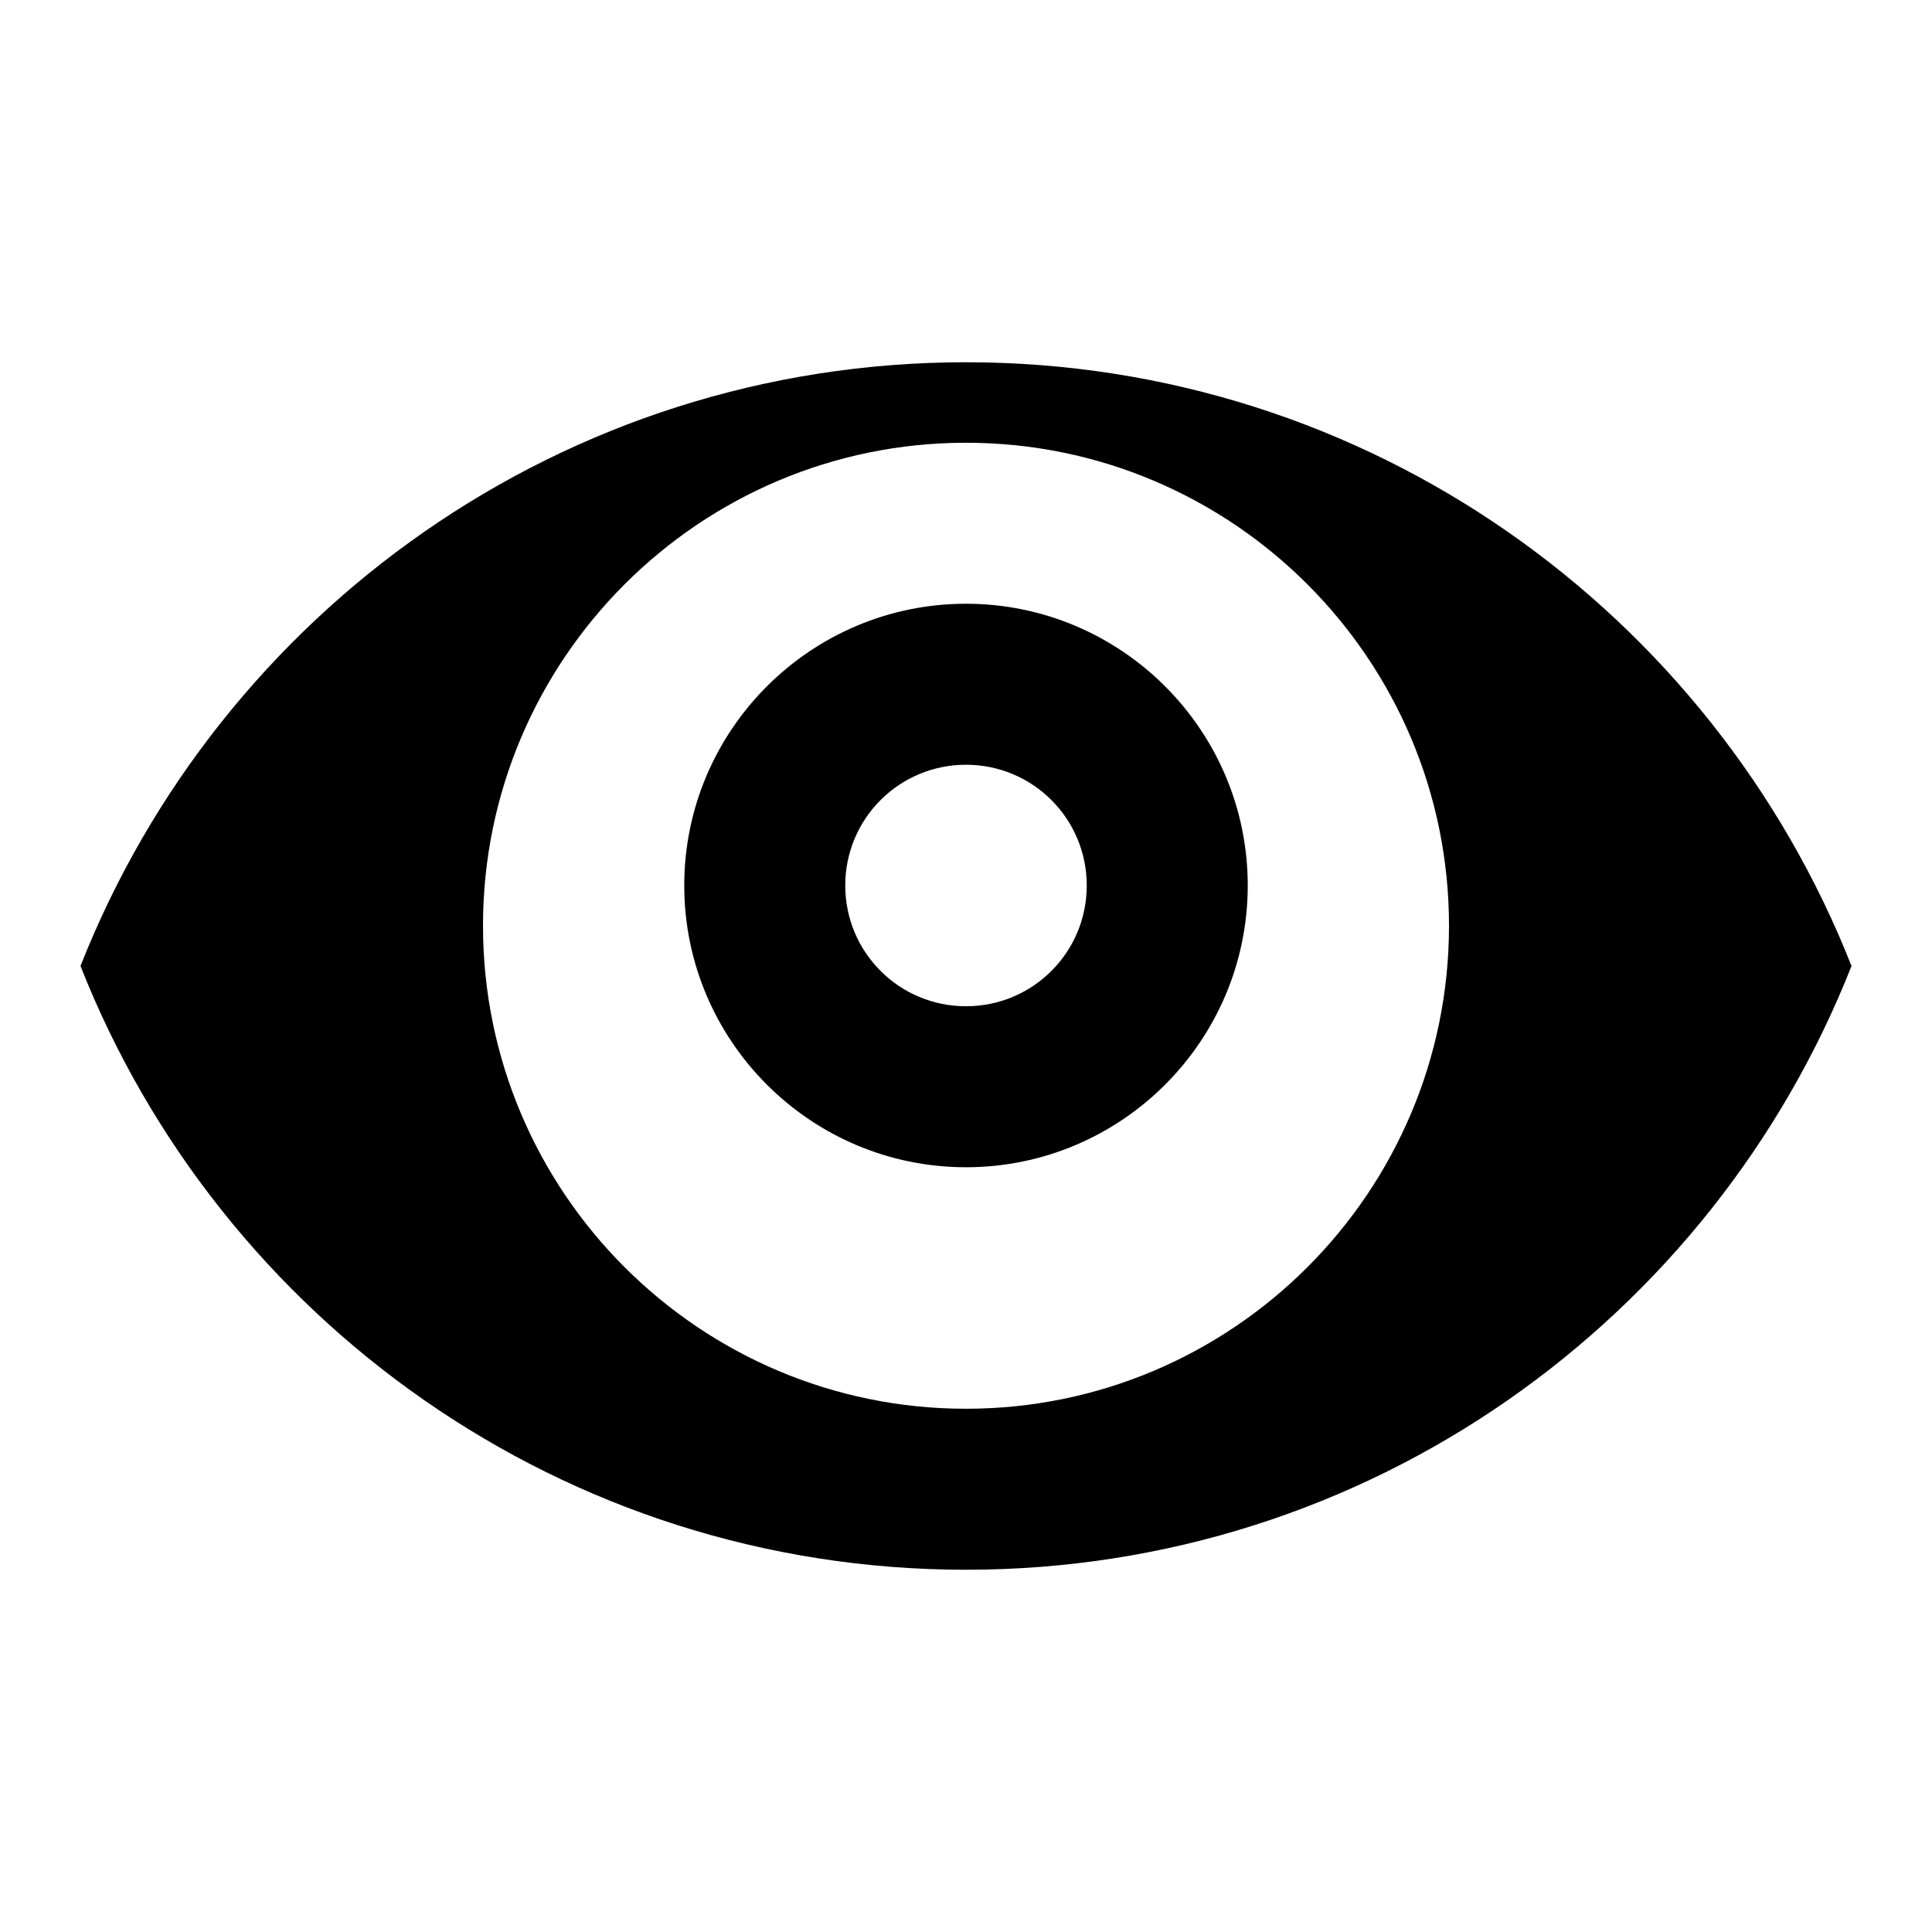
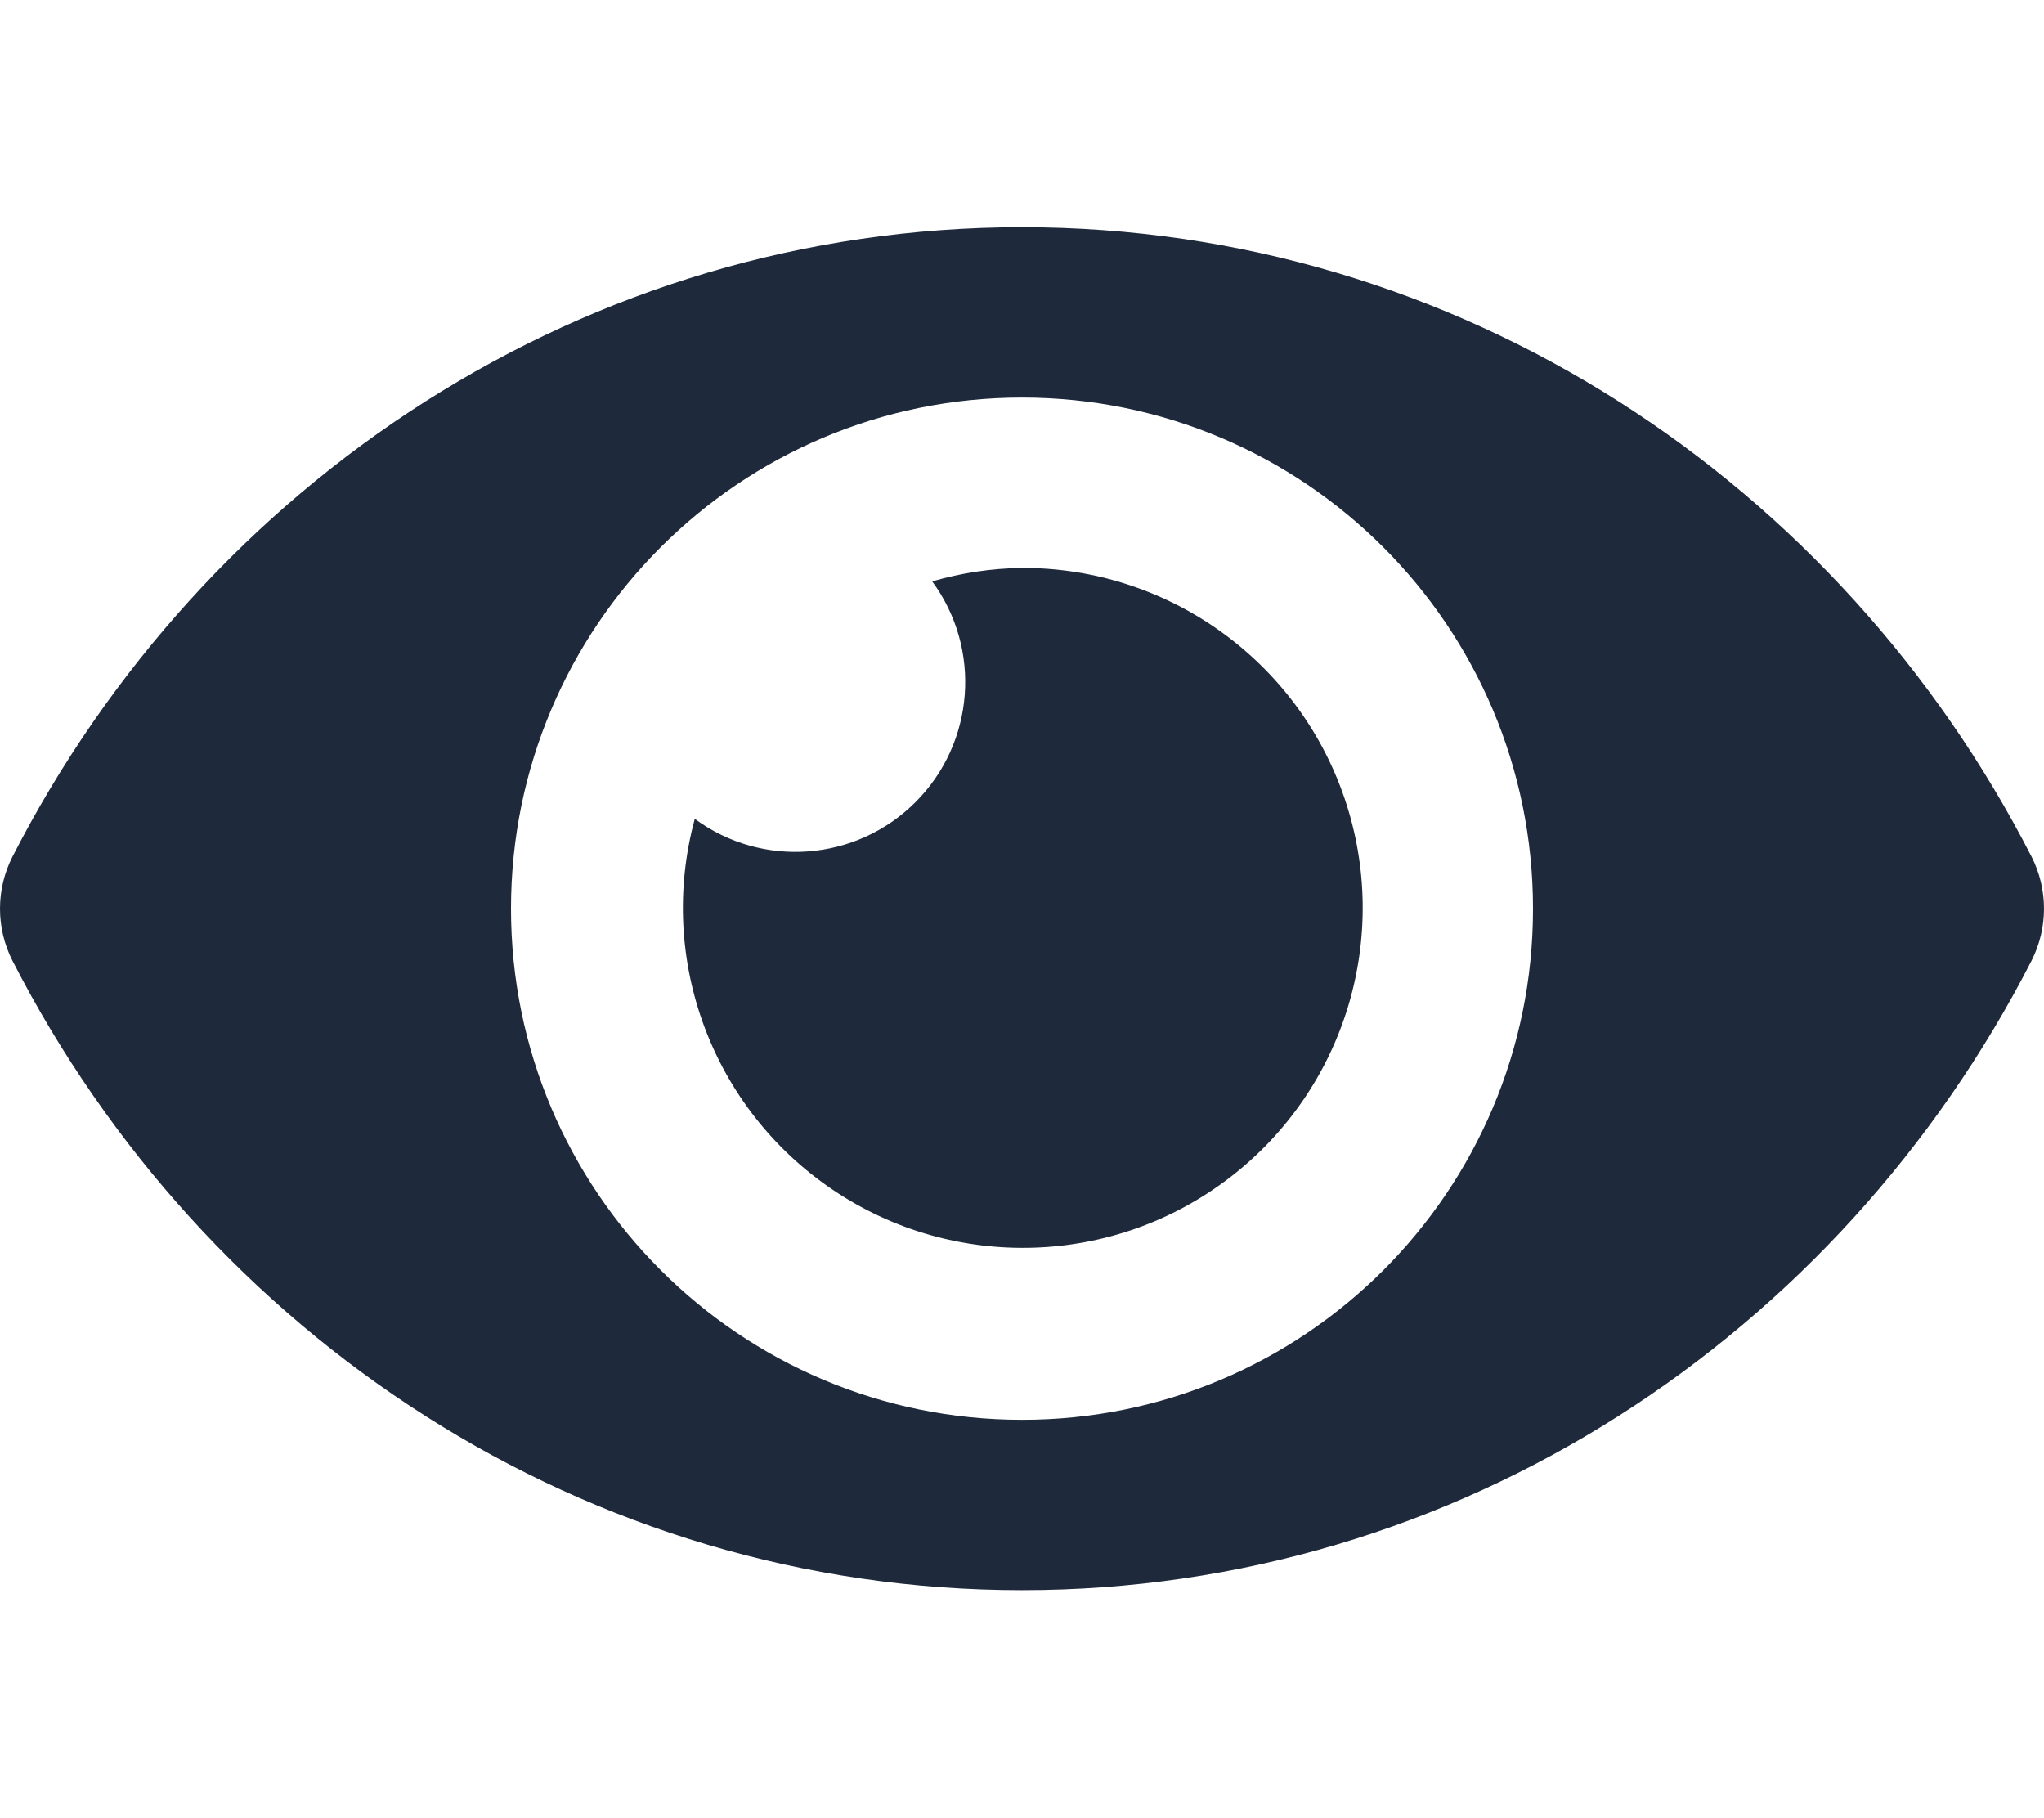
- <svg xmlns="http://www.w3.org/2000/svg" width="100" height="100" viewBox="0 0 24 24" fill="none">
-   <path d="M12 4.5C7 4.5 2.73 7.61 1 12C2.73 16.39 7 19.5 12 19.5C17 19.5 21.27 16.39 23 12C21.27 7.61 17 4.5 12 4.5ZM12 17.5C8.69 17.5 6 14.81 6 11.5C6 8.19 8.69 5.5 12 5.5C15.31 5.5 18 8.19 18 11.5C18 14.81 15.31 17.5 12 17.5ZM12 7.5C10.07 7.5 8.5 9.07 8.5 11C8.5 12.93 10.07 14.5 12 14.5C13.93 14.5 15.5 12.93 15.5 11C15.5 9.07 13.93 7.5 12 7.5ZM12 12.5C11.17 12.5 10.5 11.83 10.5 11C10.5 10.17 11.17 9.5 12 9.5C12.83 9.5 13.5 10.17 13.5 11C13.5 11.83 12.83 12.5 12 12.5Z" fill="black" />
+ <svg xmlns="http://www.w3.org/2000/svg" viewBox="0 0 576 512">
+   <path d="m572.52 241.4c-54.23-105.81-161.59-177.4-284.52-177.4s-230.32 71.64-284.52 177.41a32.35 32.35 0 0 0 0 29.19c54.23 105.81 161.59 177.4 284.52 177.4s230.32-71.64 284.52-177.41a32.35 32.35 0 0 0 0-29.19zm-284.52 158.6a144 144 0 1 1 144-144 143.93 143.93 0 0 1 -144 144zm0-240a95.31 95.31 0 0 0 -25.31 3.79 47.85 47.85 0 0 1 -66.9 66.9 95.78 95.78 0 1 0 92.21-70.69z" fill="#1e293b" />
</svg>
